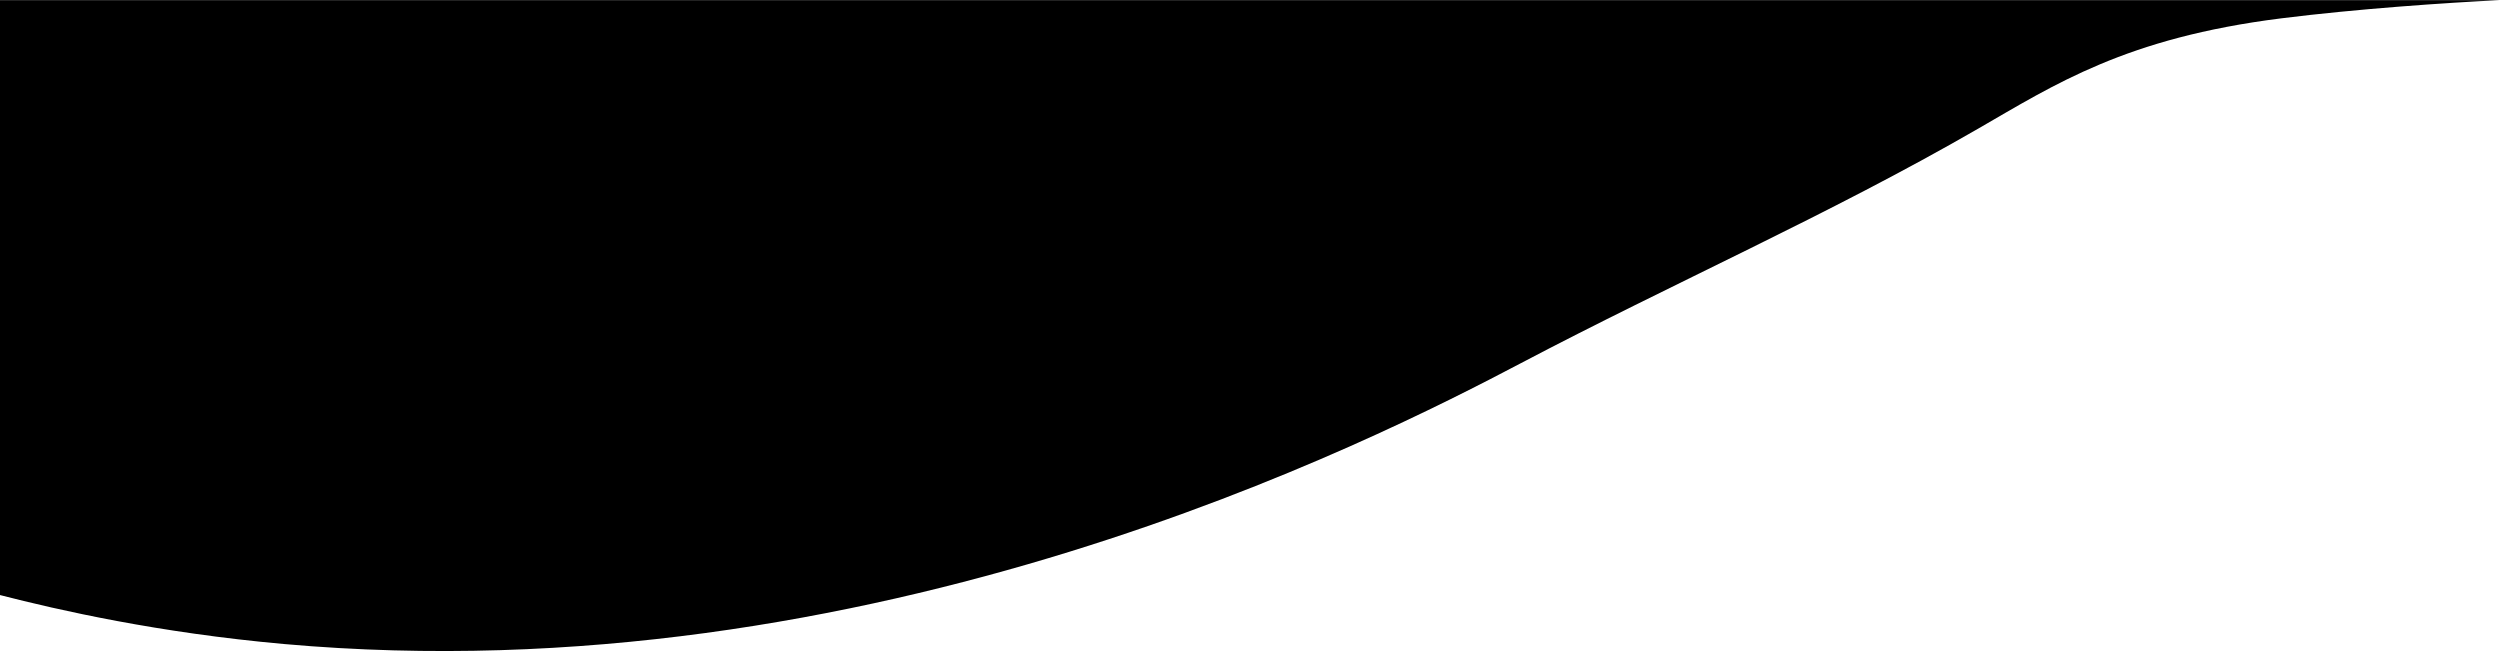
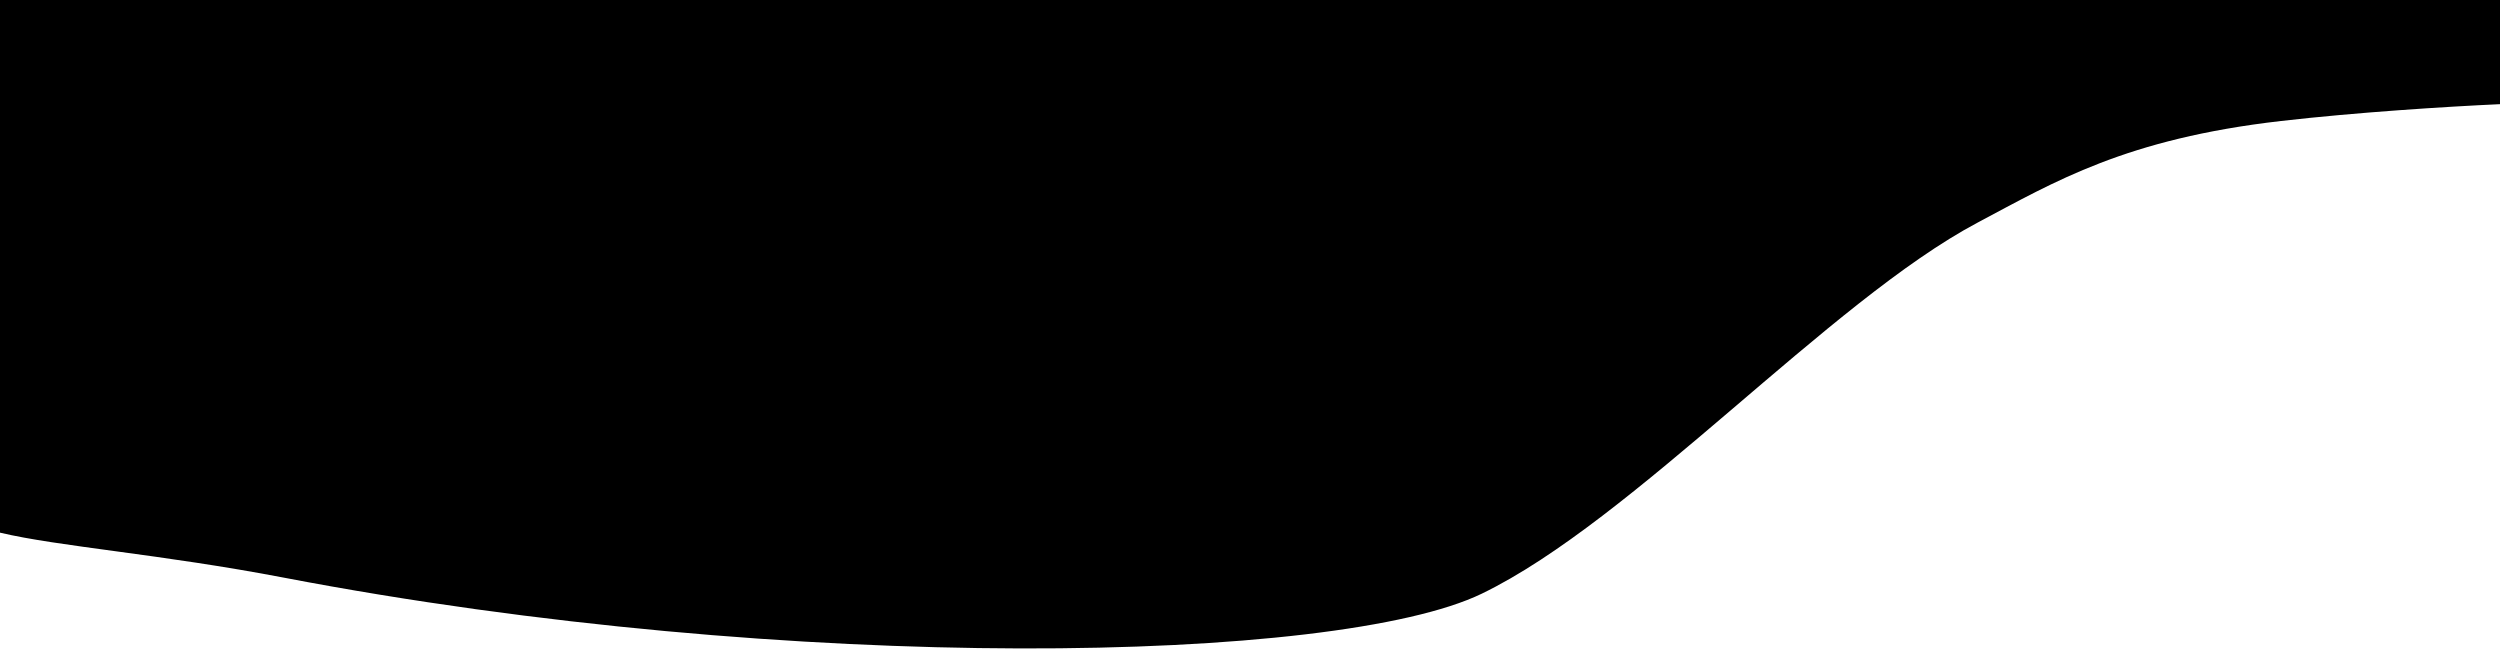
<svg xmlns="http://www.w3.org/2000/svg" id="Layer_1" data-name="Layer 1" viewBox="0 0 1920 500" preserveAspectRatio="none">
-   <path class="st0" d="M0,457c45.1,11.6,121.7,29,218,37.6C670.5,535,1056.9,337.4,1167.9,279c116.3-61.2,237.2-114.3,351-180  c59.3-34.2,113.7-69.9,233-84.9c58-7.3,127-12,168-14H0L0,457z" />
+   <path class="st0" d="M0,0v80h0l0,329.08c45.08,10.7,123.38,16.45,217.98,34.55C609,518.46,1026.97,509.66,1138,455.95  c116.34-56.28,267.04-224.62,380.86-285.02c59.31-31.48,113.69-64.29,232.98-78.01c57.96-6.67,126.99-11.03,167.98-12.91h0.18V0H0z" />
</svg>
